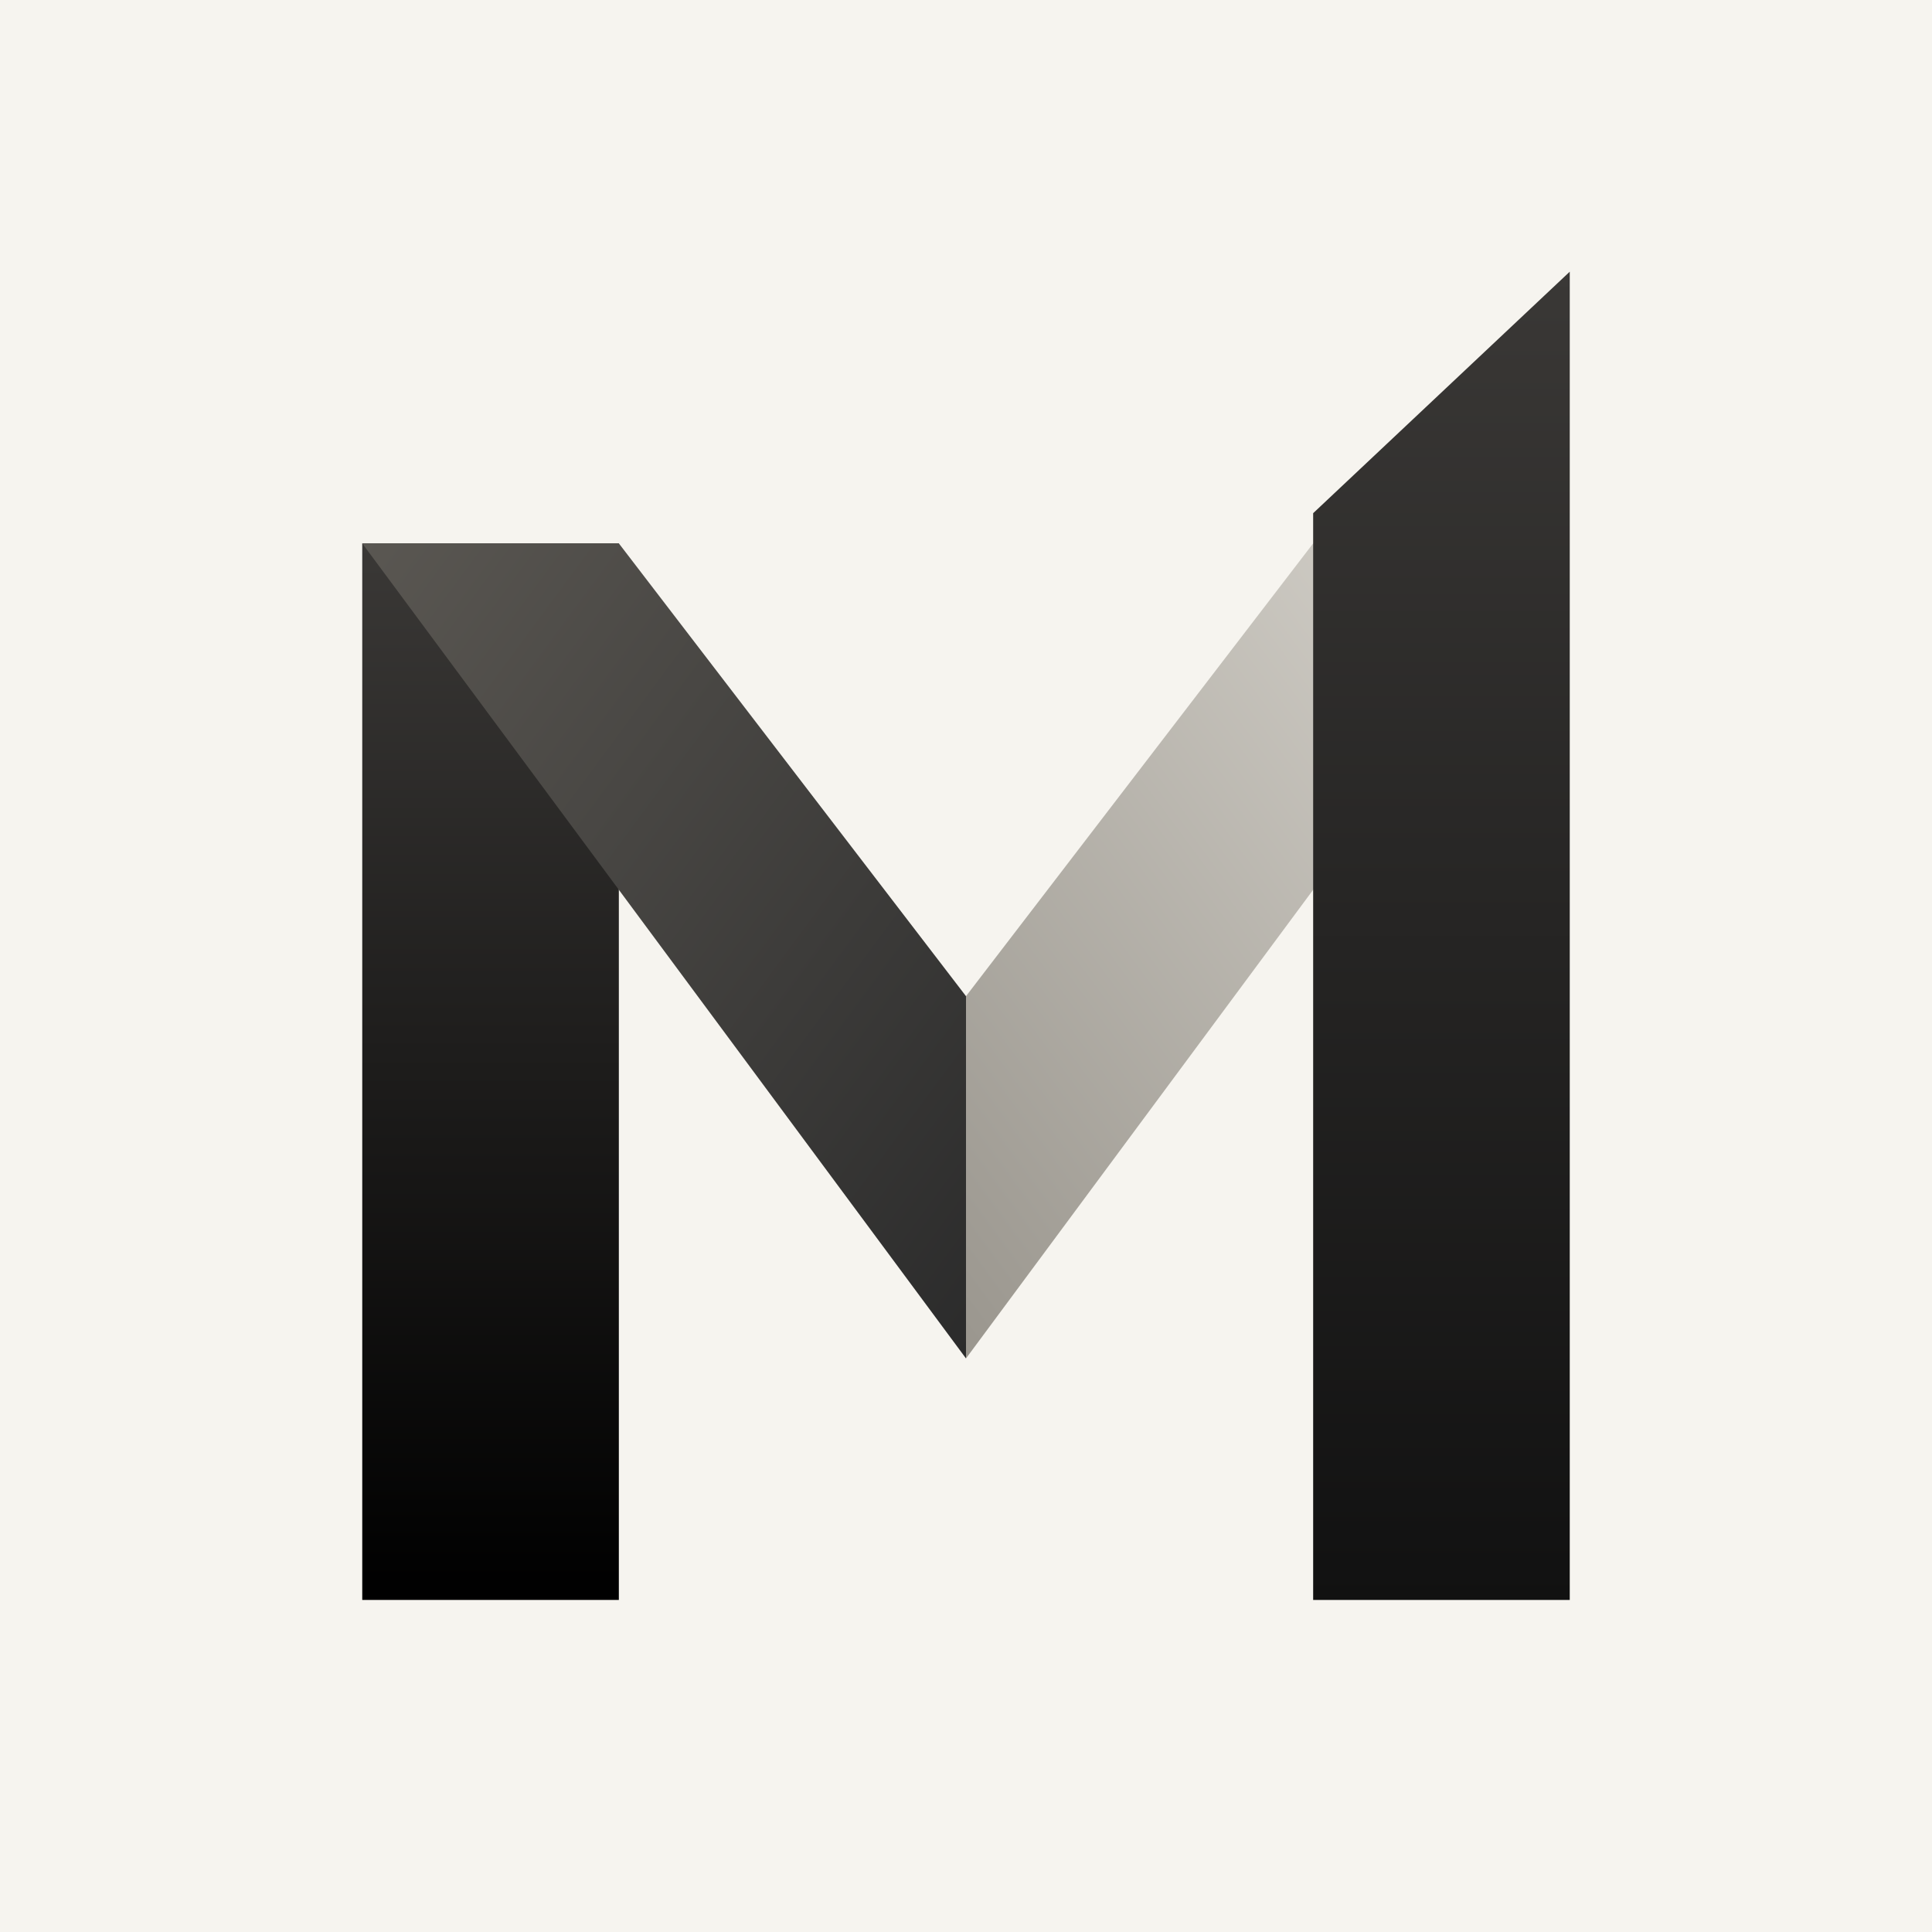
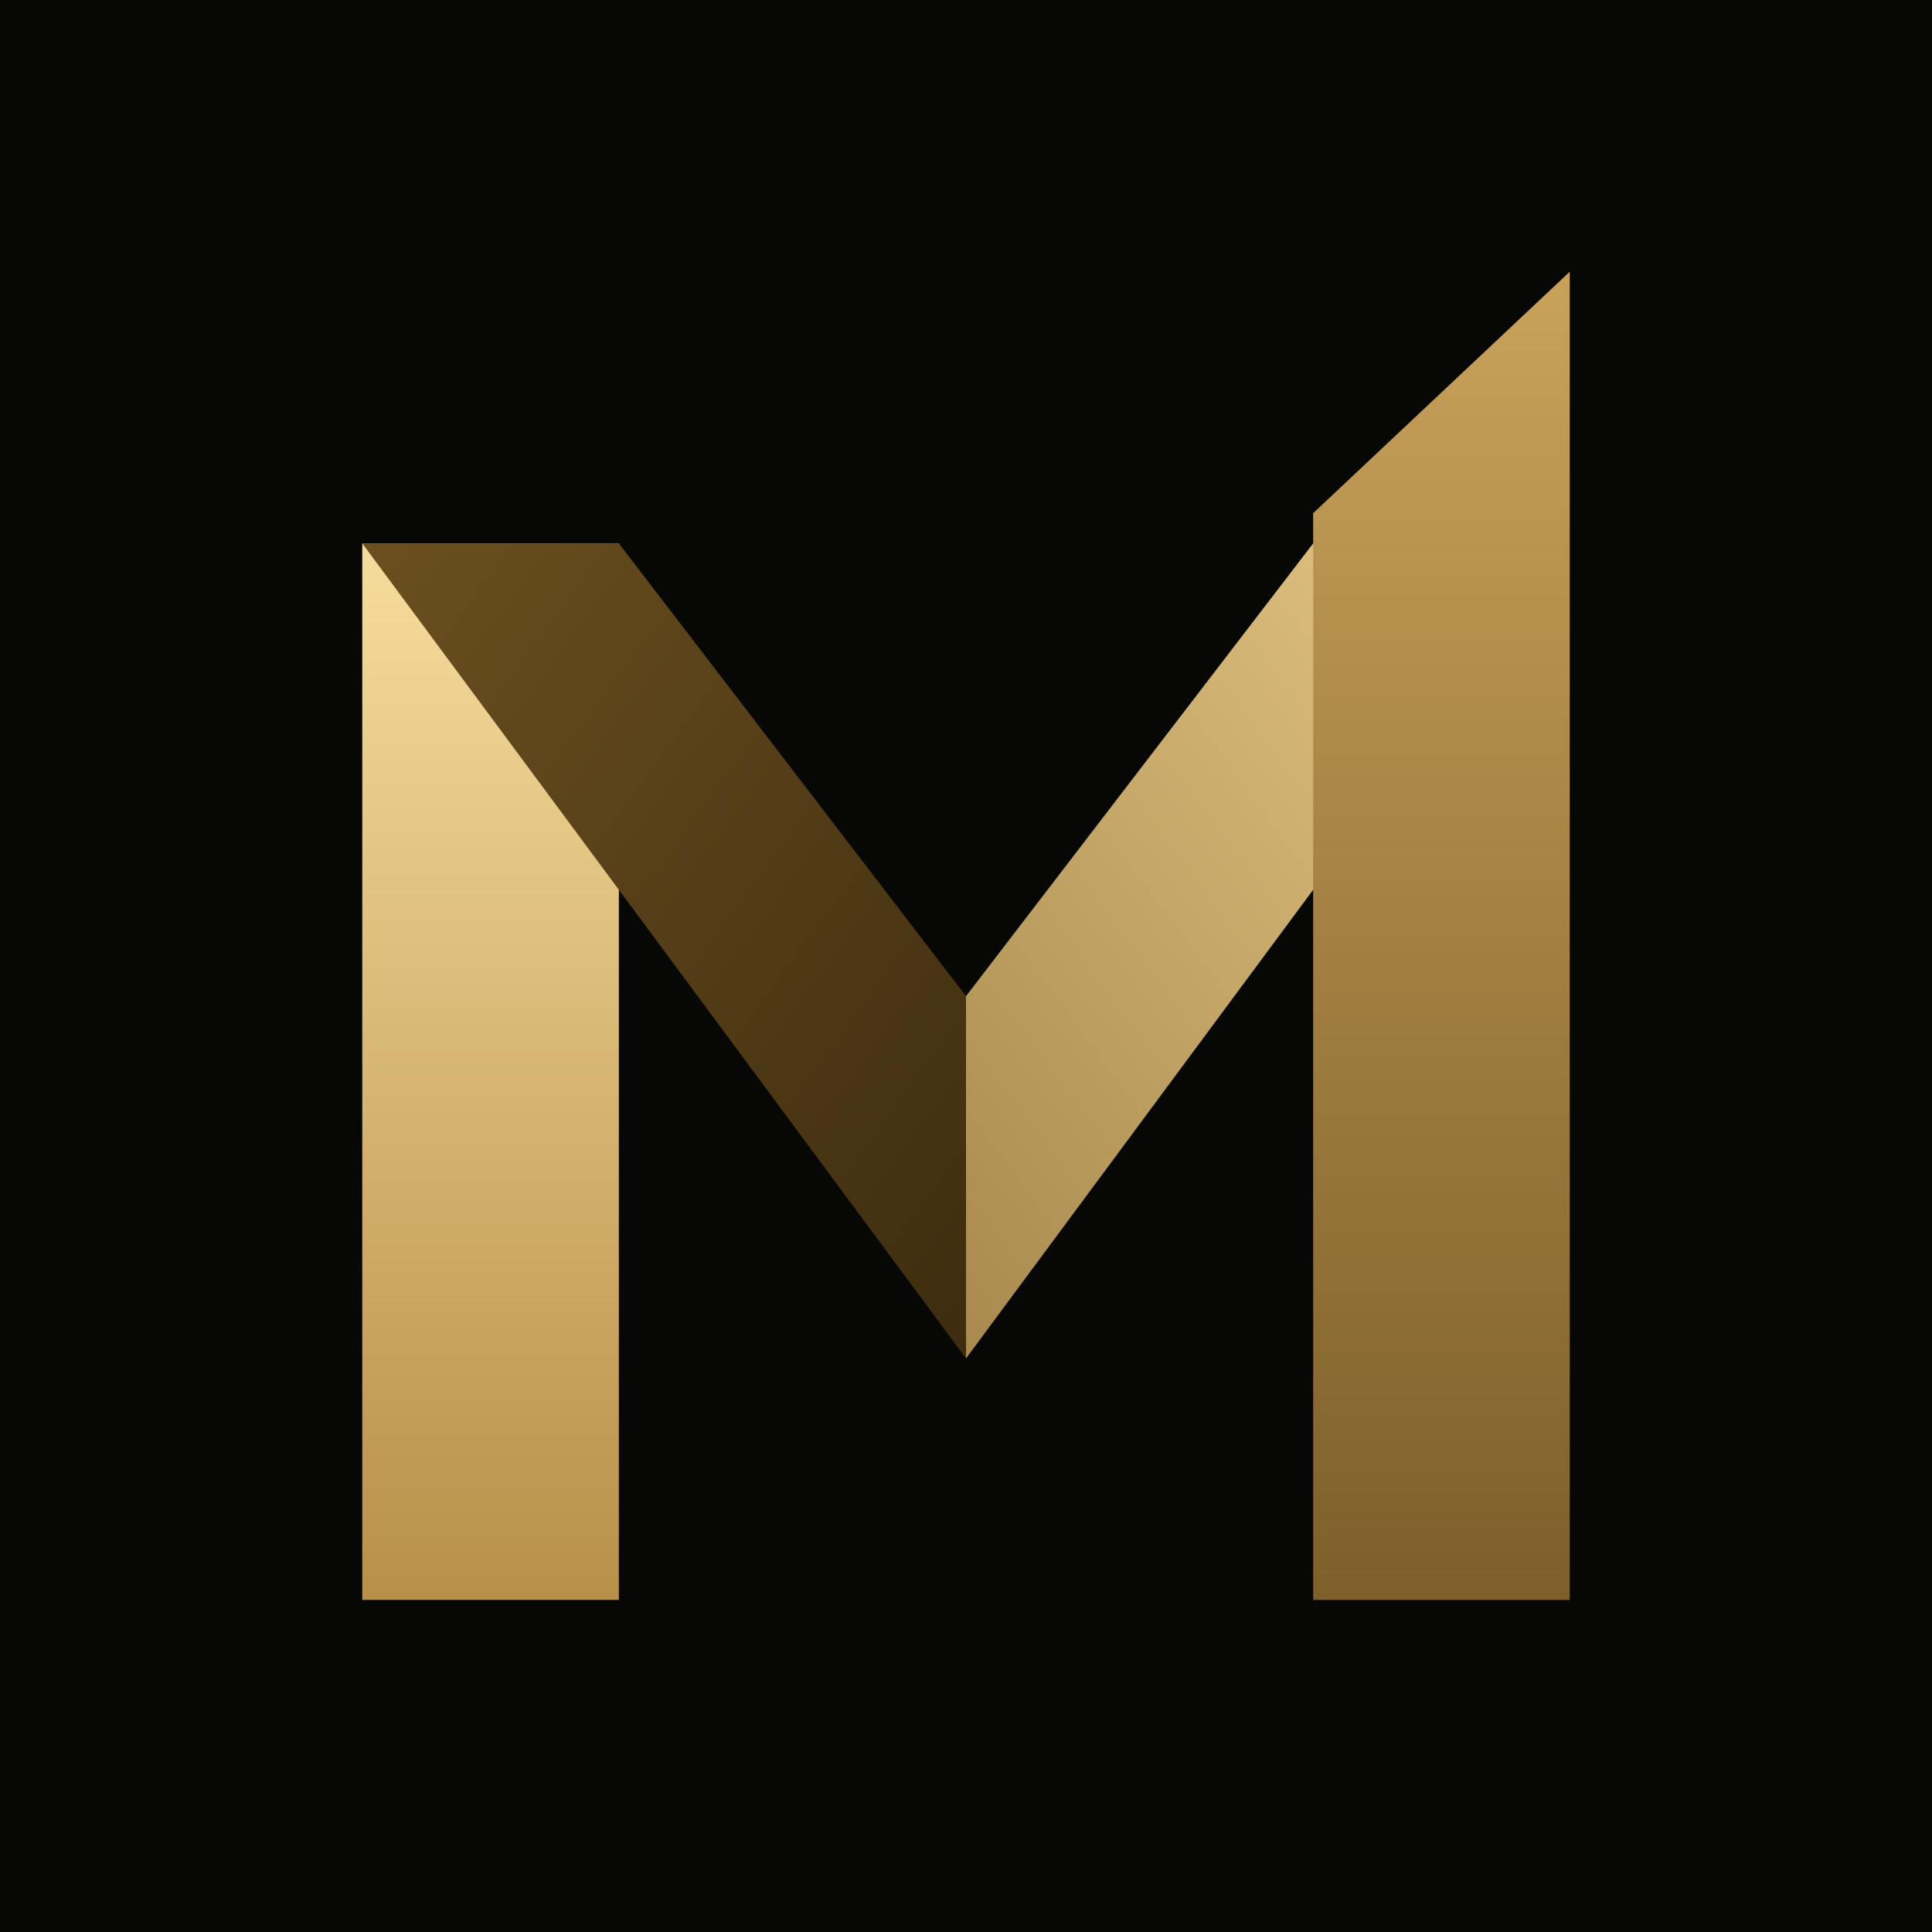
<svg xmlns="http://www.w3.org/2000/svg" viewBox="-14 -14 128 128" role="img" aria-label="Max Marketing">
-   <rect x="-14" y="-14" width="128" height="128" fill="#f6f4ef" />
+   <rect x="-14" y="-14" width="128" height="128" fill="#070706" />
  <defs>
    <linearGradient id="mm-a" x1="0" y1="1" x2="0" y2="0">
-       <stop offset="0" stop-color="#000000" />
-       <stop offset="1" stop-color="#3a3836" />
+       <stop offset="0" stop-color="#b8904a" />
+       <stop offset="1" stop-color="#f6dc9c" />
    </linearGradient>
    <linearGradient id="mm-b" x1="0" y1="0" x2="1" y2="1">
-       <stop offset="0" stop-color="#5a5752" />
-       <stop offset="1" stop-color="#2b2b2b" />
+       <stop offset="0" stop-color="#6b4f1f" />
+       <stop offset="1" stop-color="#3d2c0f" />
    </linearGradient>
    <linearGradient id="mm-c" x1="0" y1="1" x2="1" y2="0">
-       <stop offset="0" stop-color="#9a968e" />
-       <stop offset="1" stop-color="#d9d6cf" />
+       <stop offset="0" stop-color="#a88a4f" />
+       <stop offset="1" stop-color="#e8c987" />
    </linearGradient>
    <linearGradient id="mm-d" x1="0" y1="1" x2="0" y2="0">
-       <stop offset="0" stop-color="#111111" />
-       <stop offset="1" stop-color="#3a3836" />
+       <stop offset="0" stop-color="#7d5f2a" />
+       <stop offset="1" stop-color="#c9a25a" />
    </linearGradient>
  </defs>
  <polygon points="10,92 27,92 27,22 10,22" fill="url(#mm-a)" />
  <polygon points="10,22 27,22 50,52 50,76" fill="url(#mm-b)" />
  <polygon points="50,52 50,76 90,22 73,22" fill="url(#mm-c)" />
  <polygon points="73,92 90,92 90,4 73,20" fill="url(#mm-d)" />
</svg>
